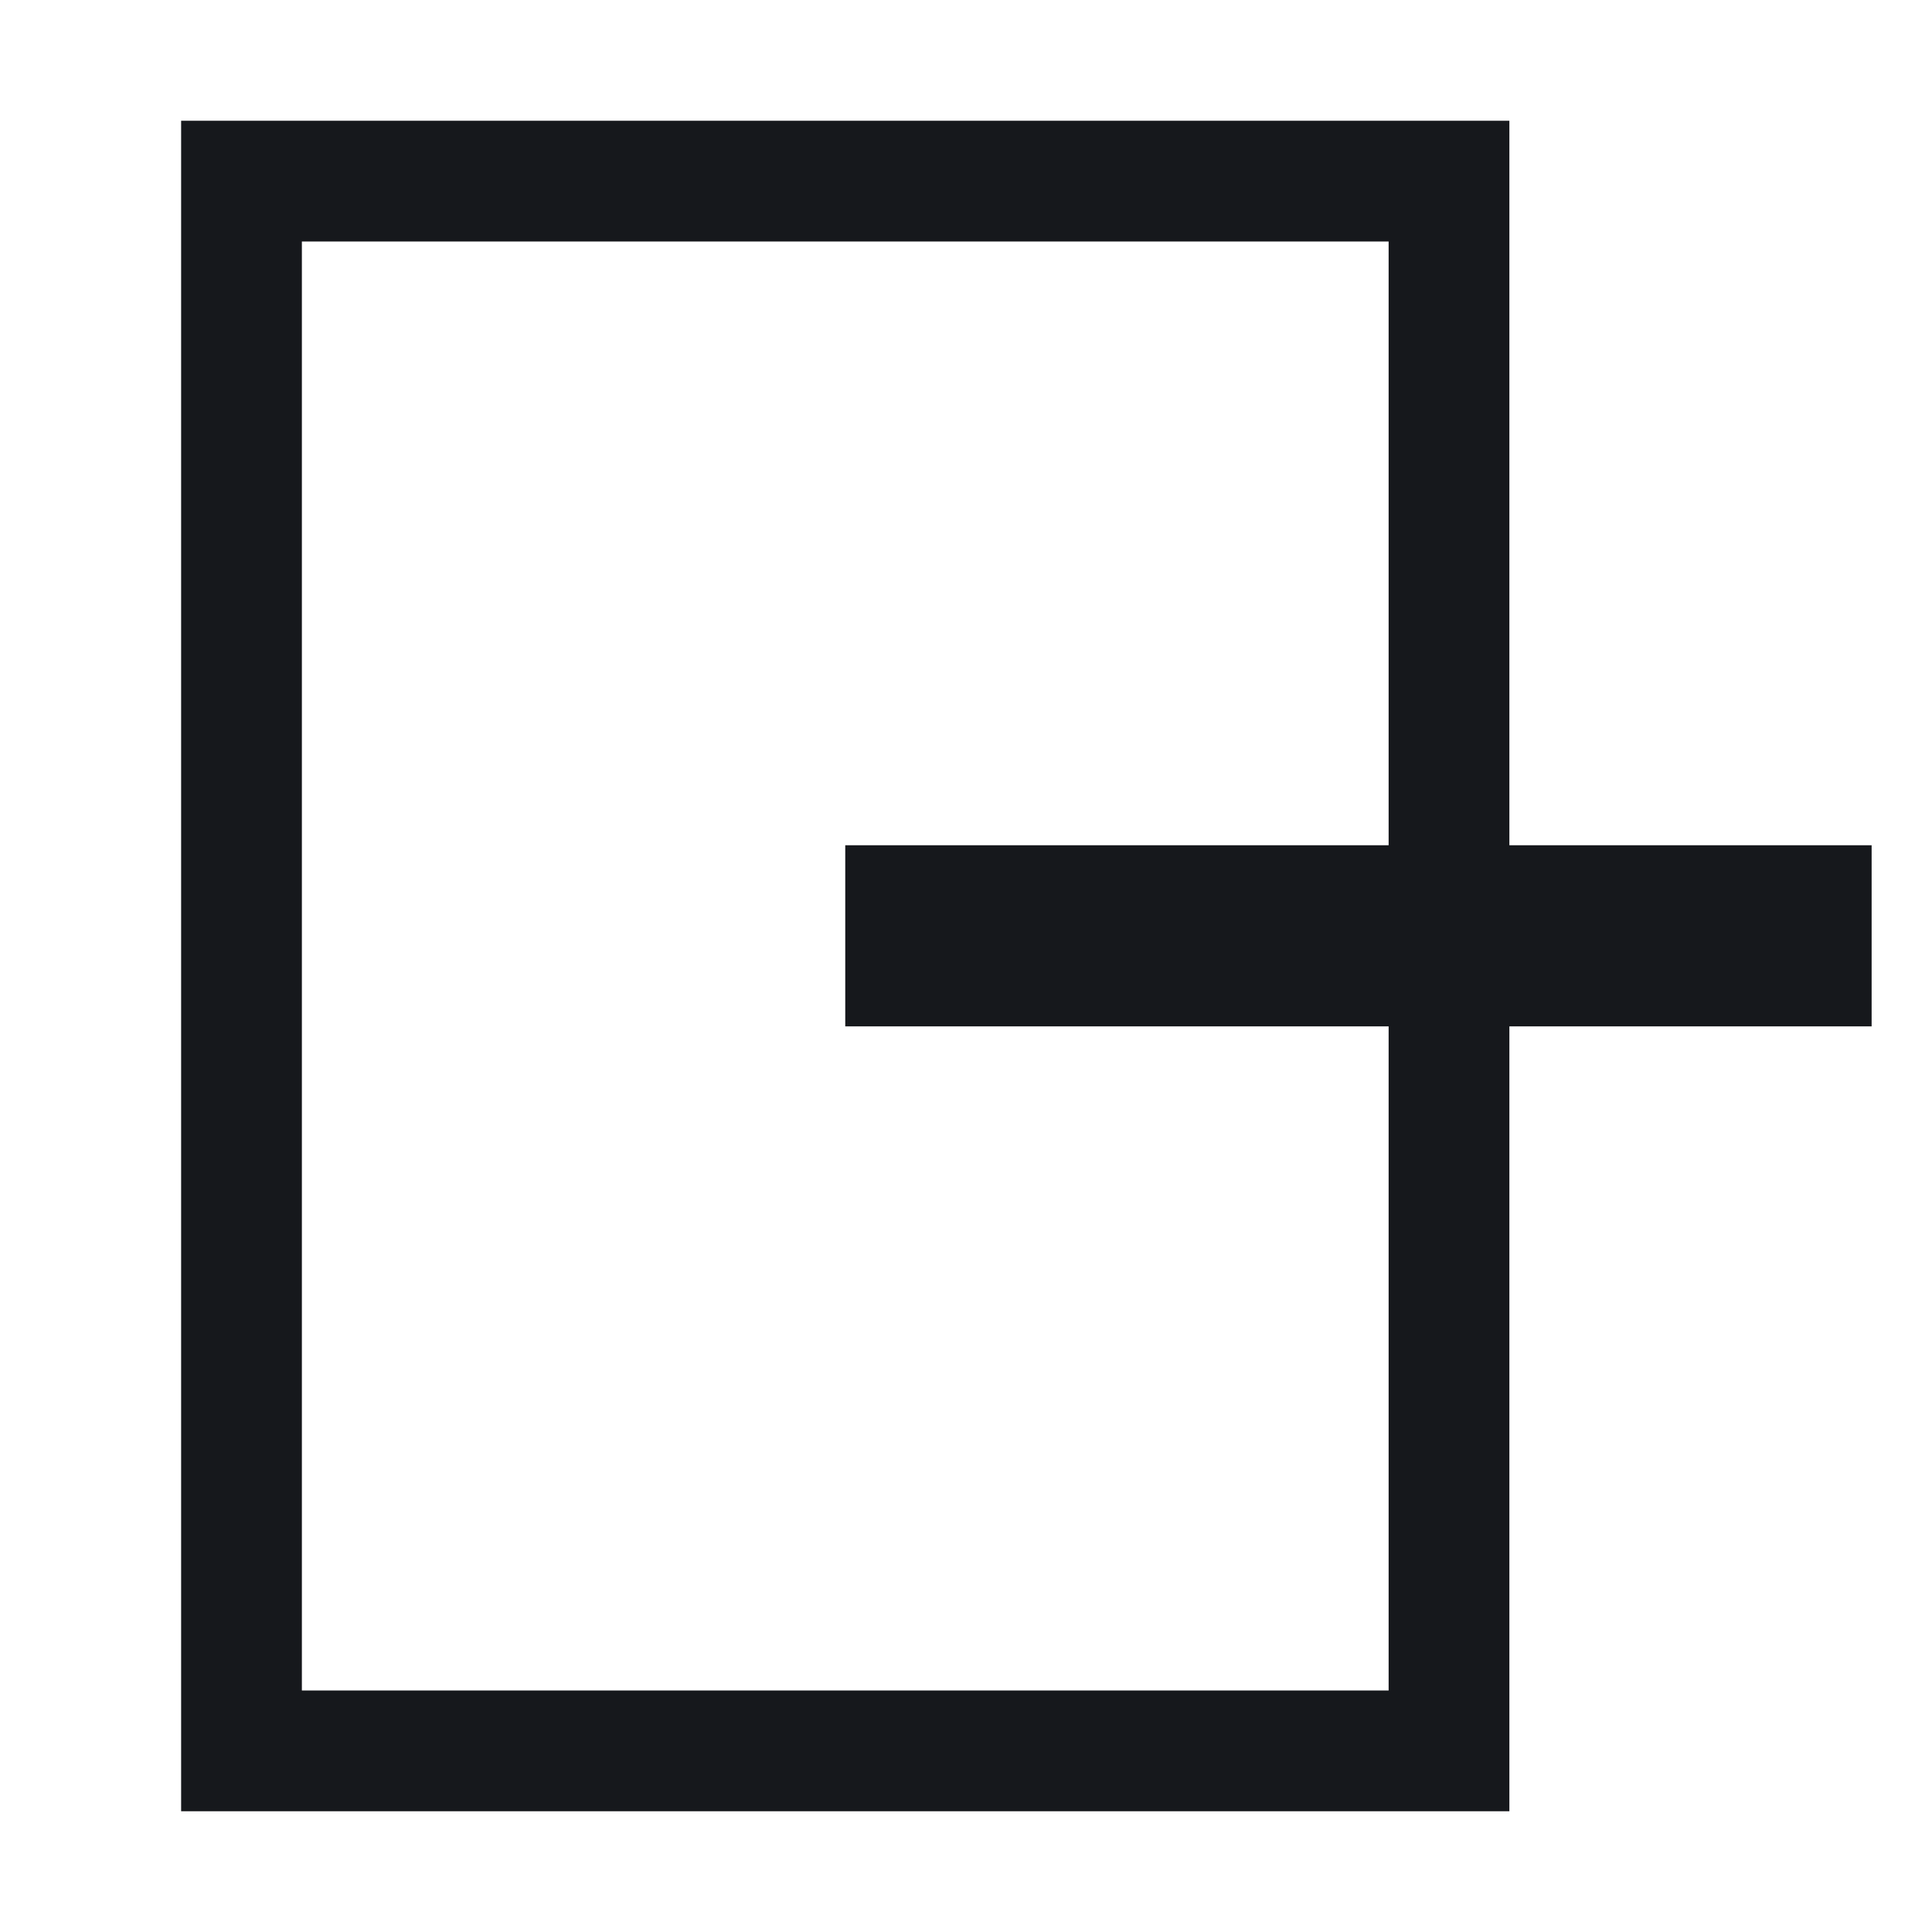
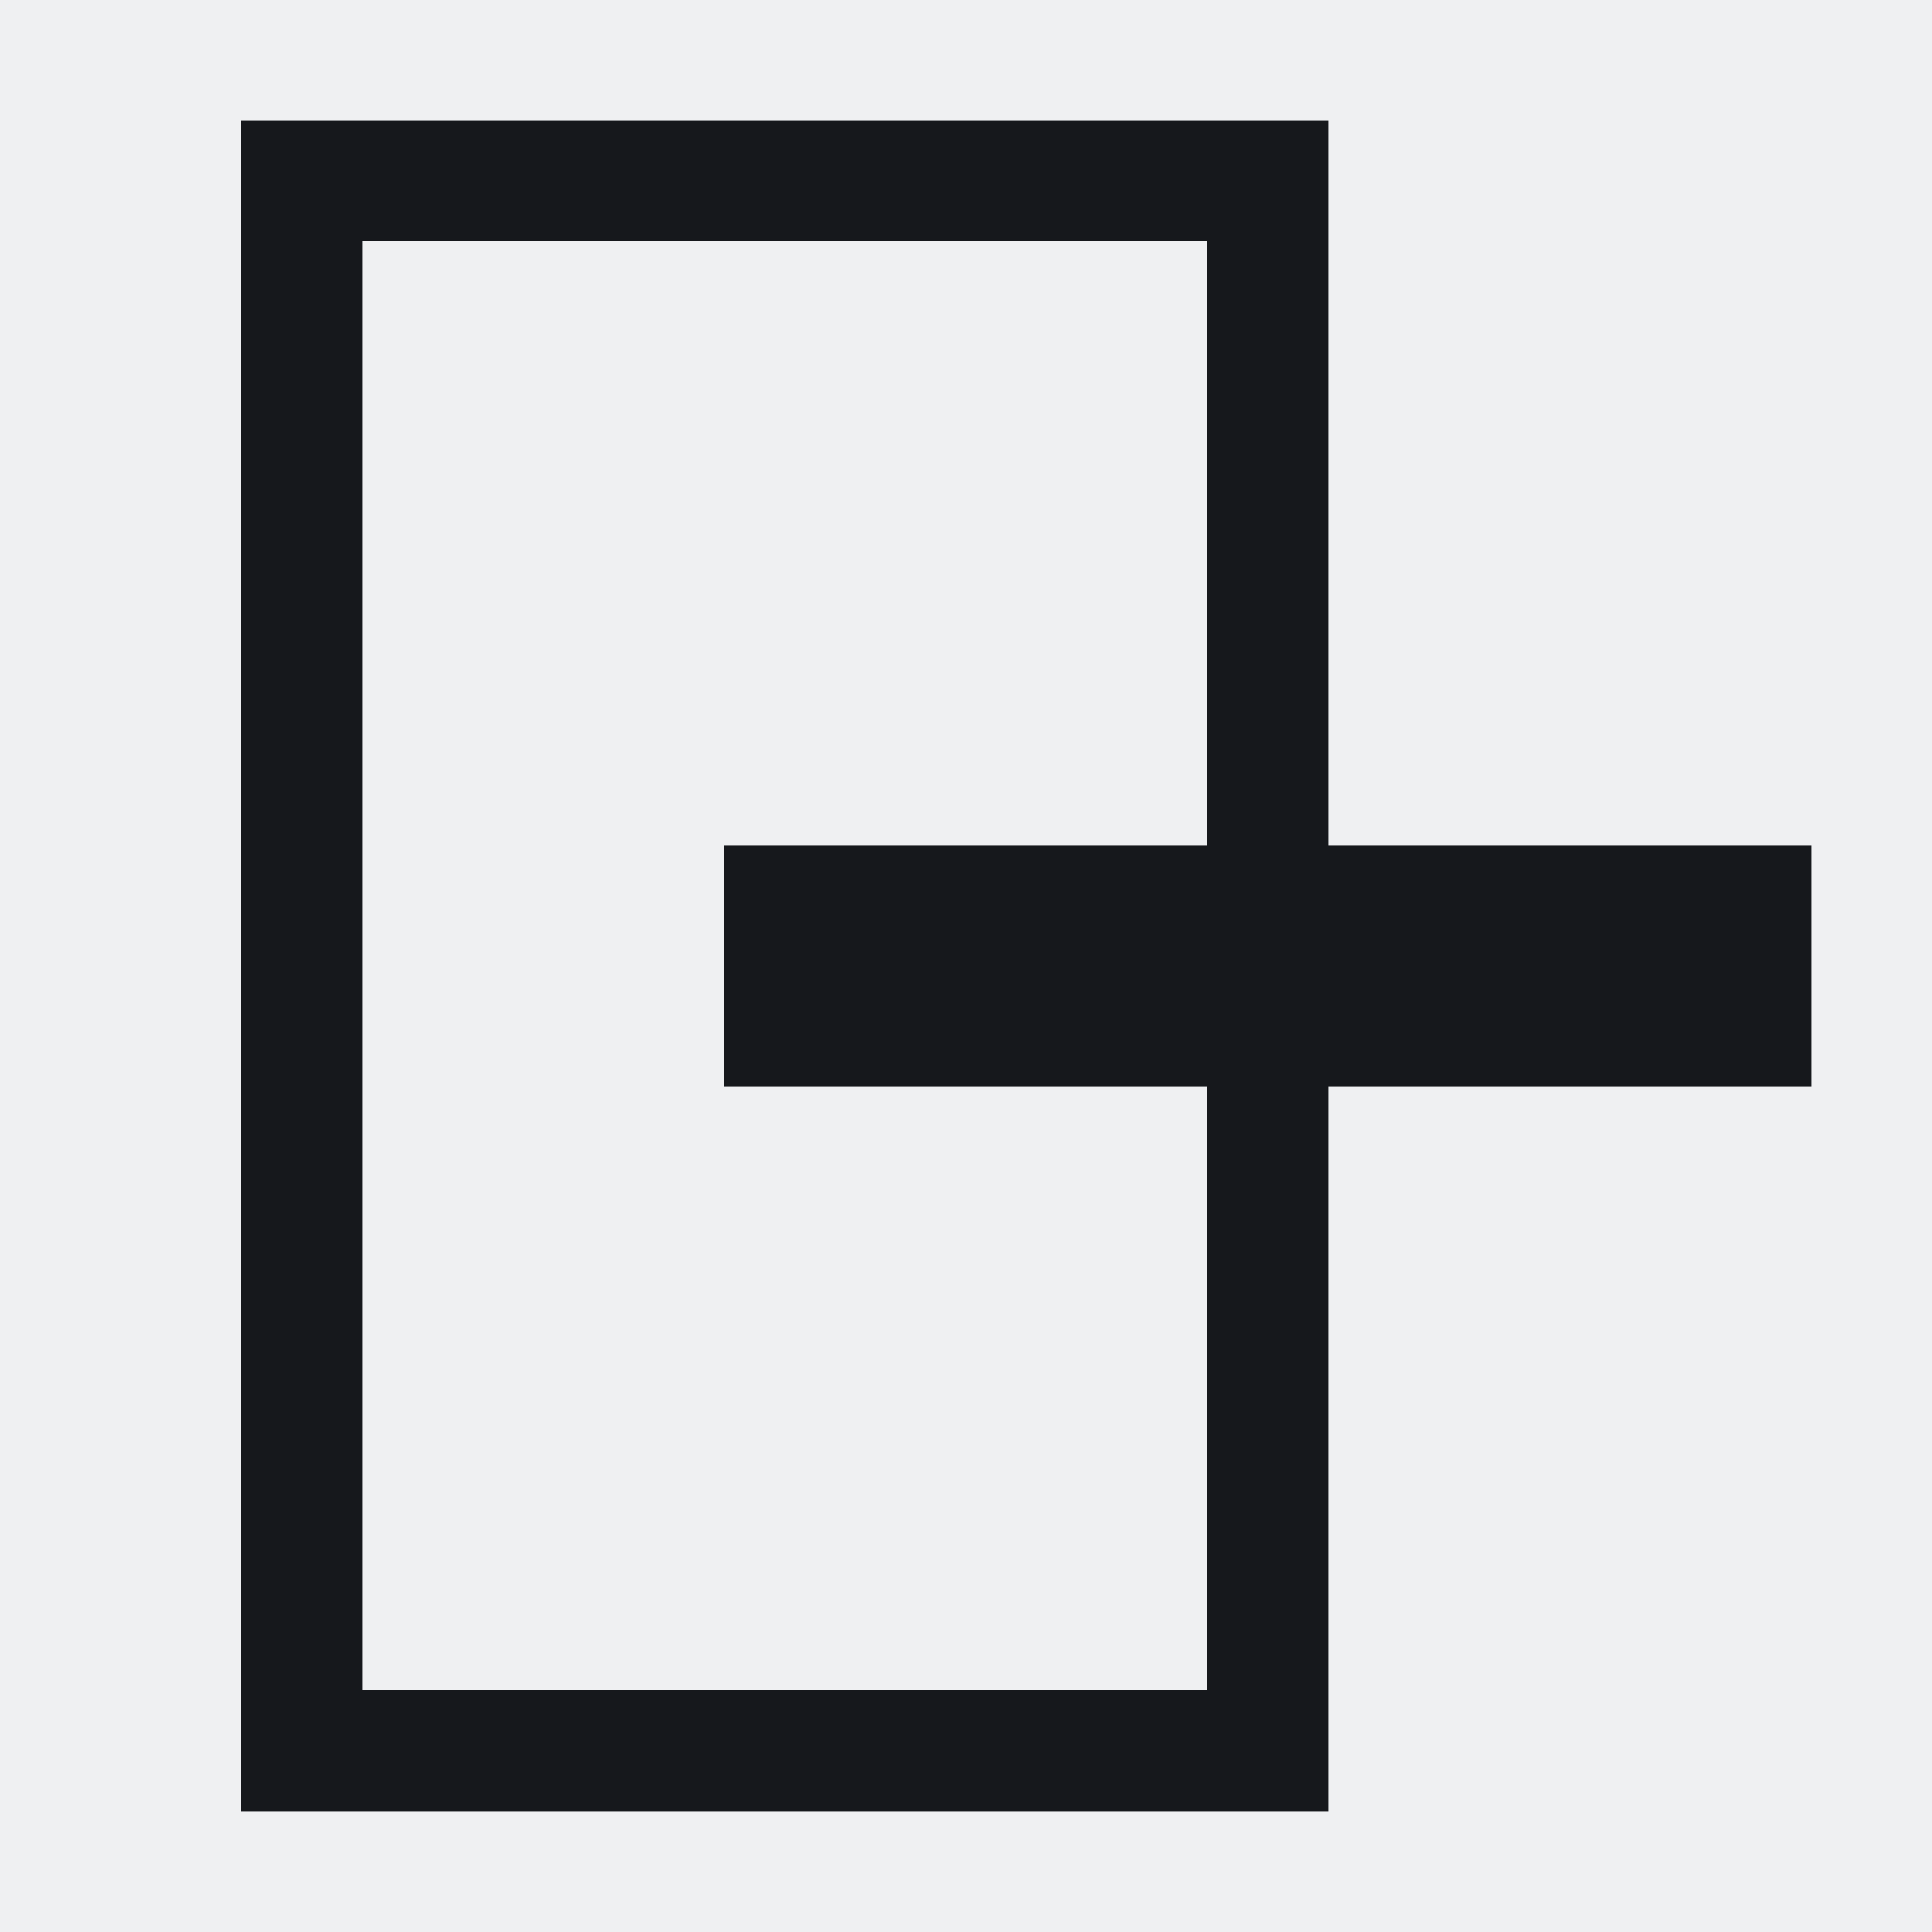
- <svg xmlns="http://www.w3.org/2000/svg" viewBox="0 0 32 32">
-   <rect x="4" y="3" width="20" height="26" fill="none" stroke="#16181C" stroke-width="2" />
-   <rect x="14" y="14" width="17" height="3" fill="#16181C" />
+ <svg xmlns="http://www.w3.org/2000/svg" viewBox="0 0 16 16" shape-rendering="crispEdges">
+   <style>
+     .bg { fill: #EFF0F2; }
+     .frame { fill: none; stroke: #16181C; stroke-width: 1; }
+     .bar { fill: #16181C; }
+     @media (prefers-color-scheme: dark) {
+       .bg { fill: #16181C; }
+       .frame { stroke: #EFF0F2; }
+       .bar { fill: #EFF0F2; }
+     }
+   </style>
+   <rect class="bg" width="16" height="16" />
+   <rect class="frame" x="2.5" y="1.5" width="8" height="13" />
+   <rect class="bar" x="6" y="7" width="9" height="2" />
</svg>
